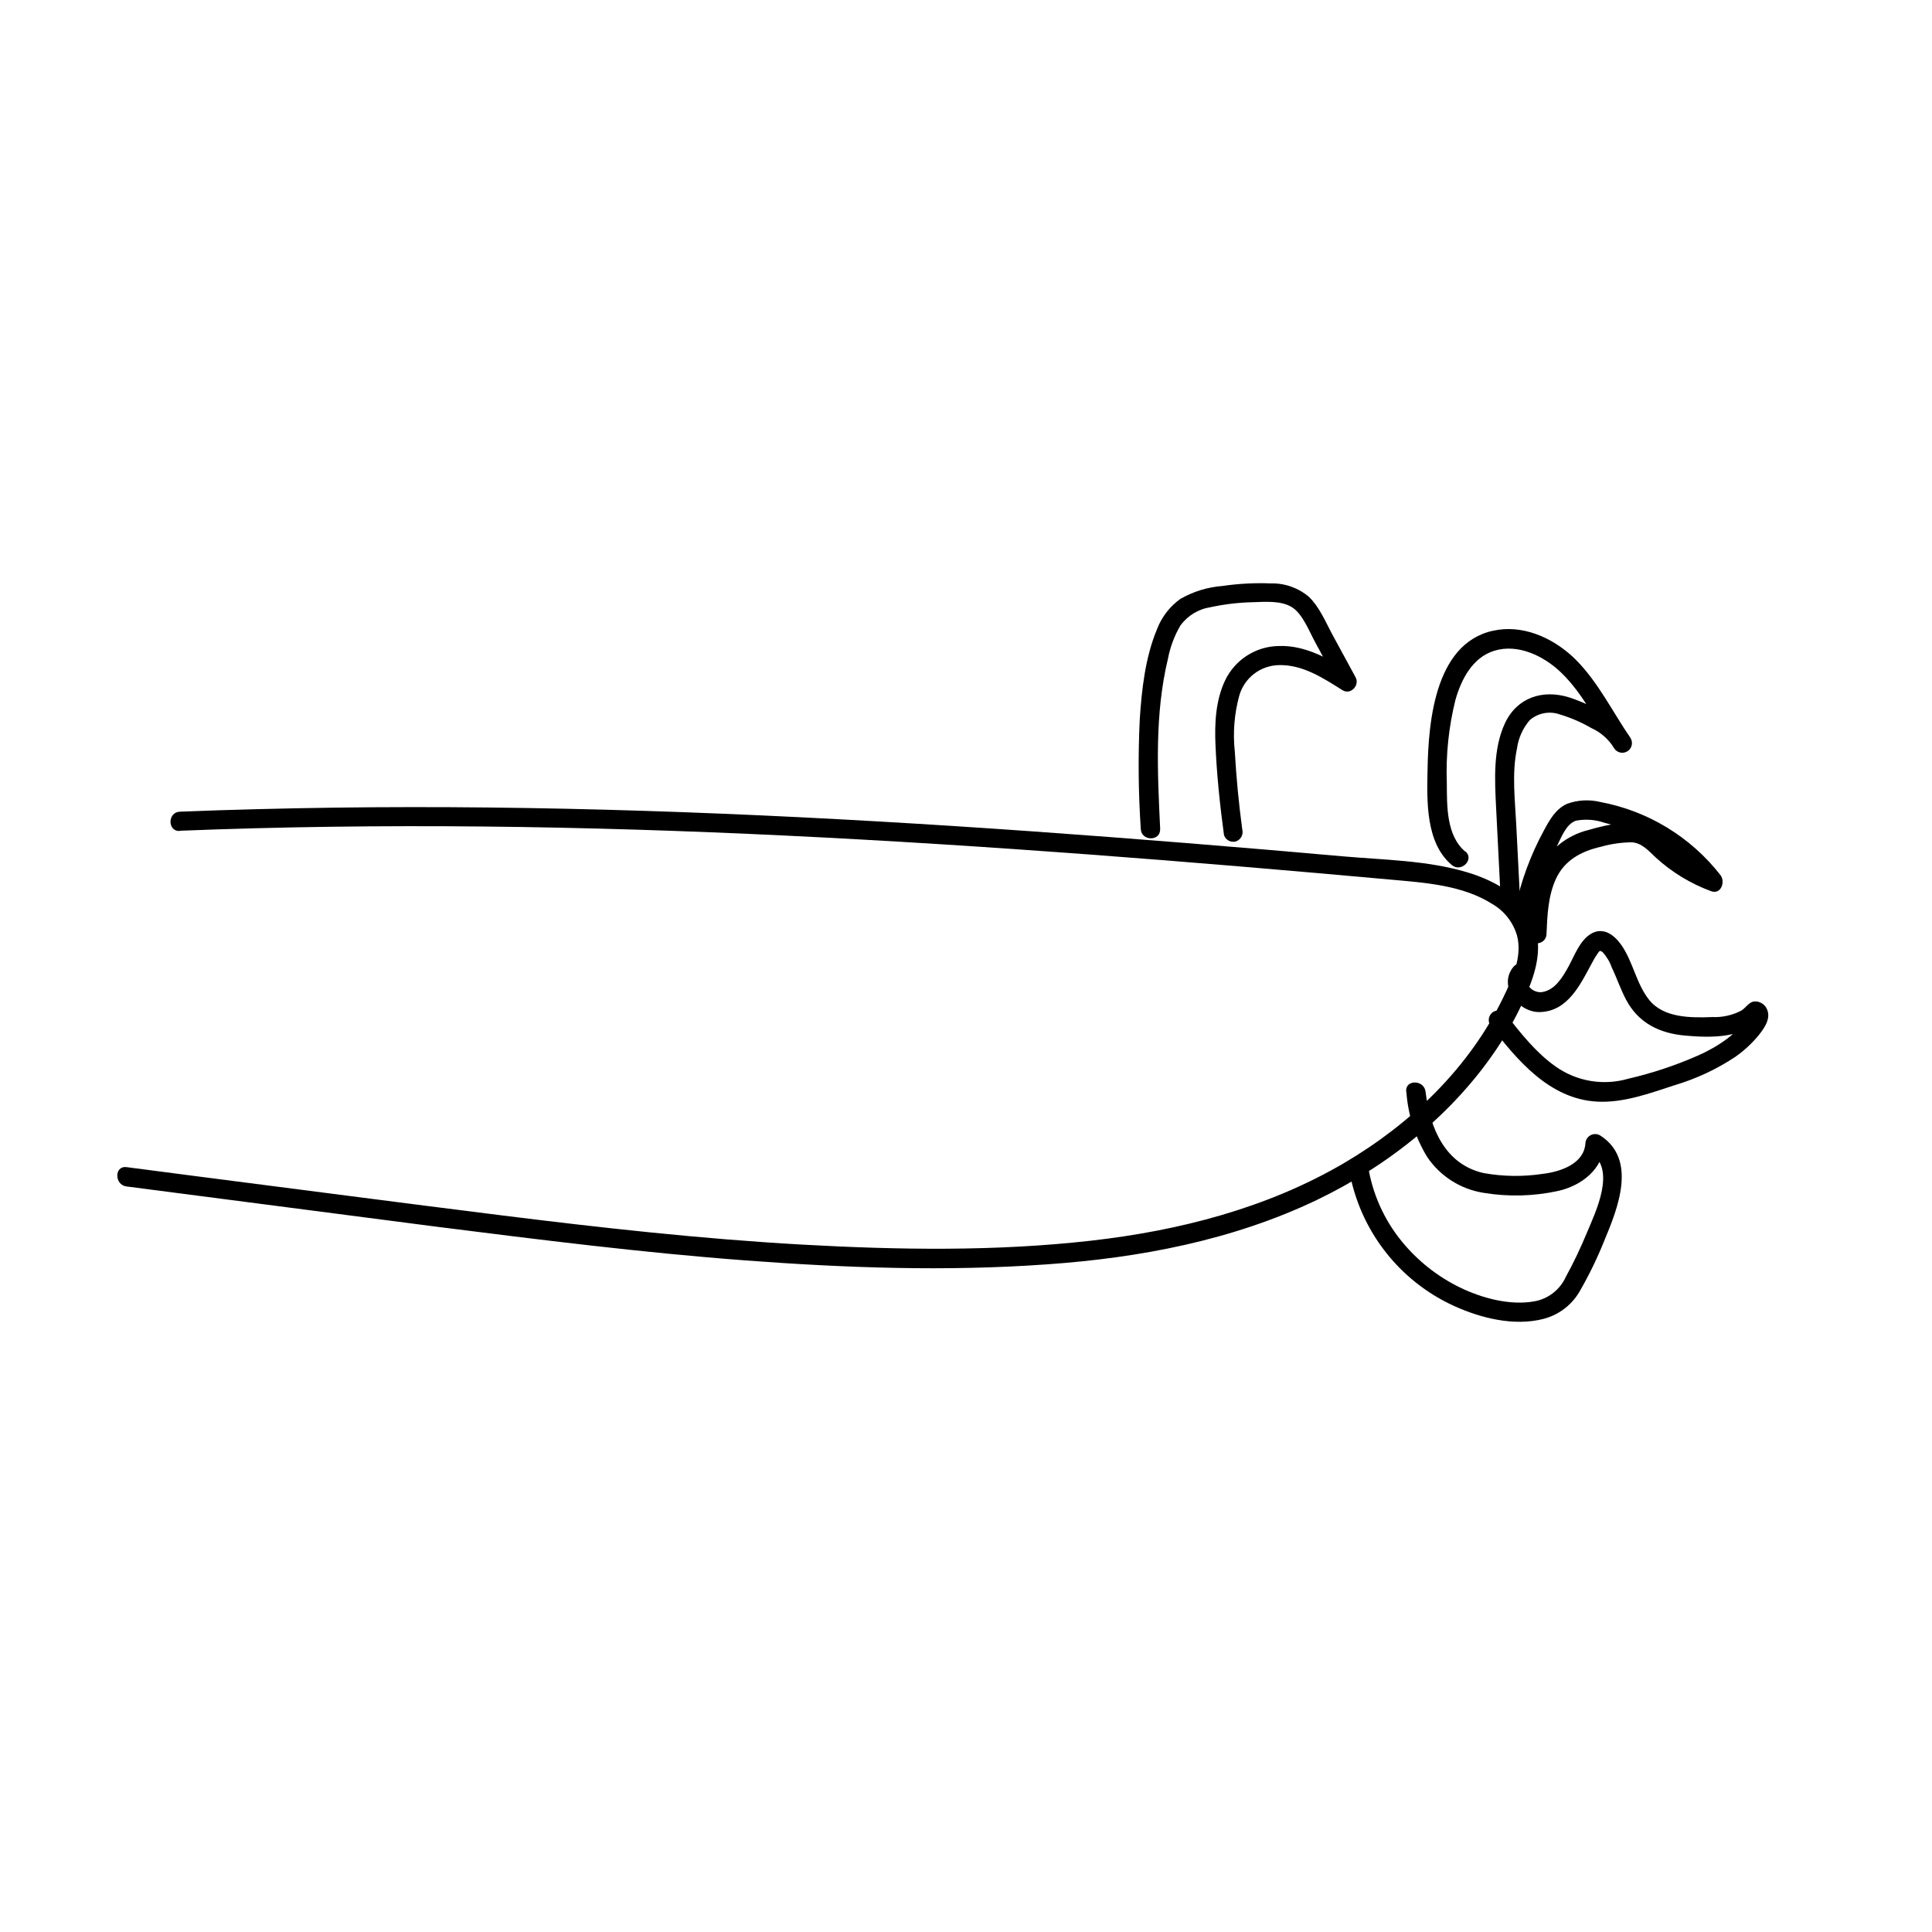
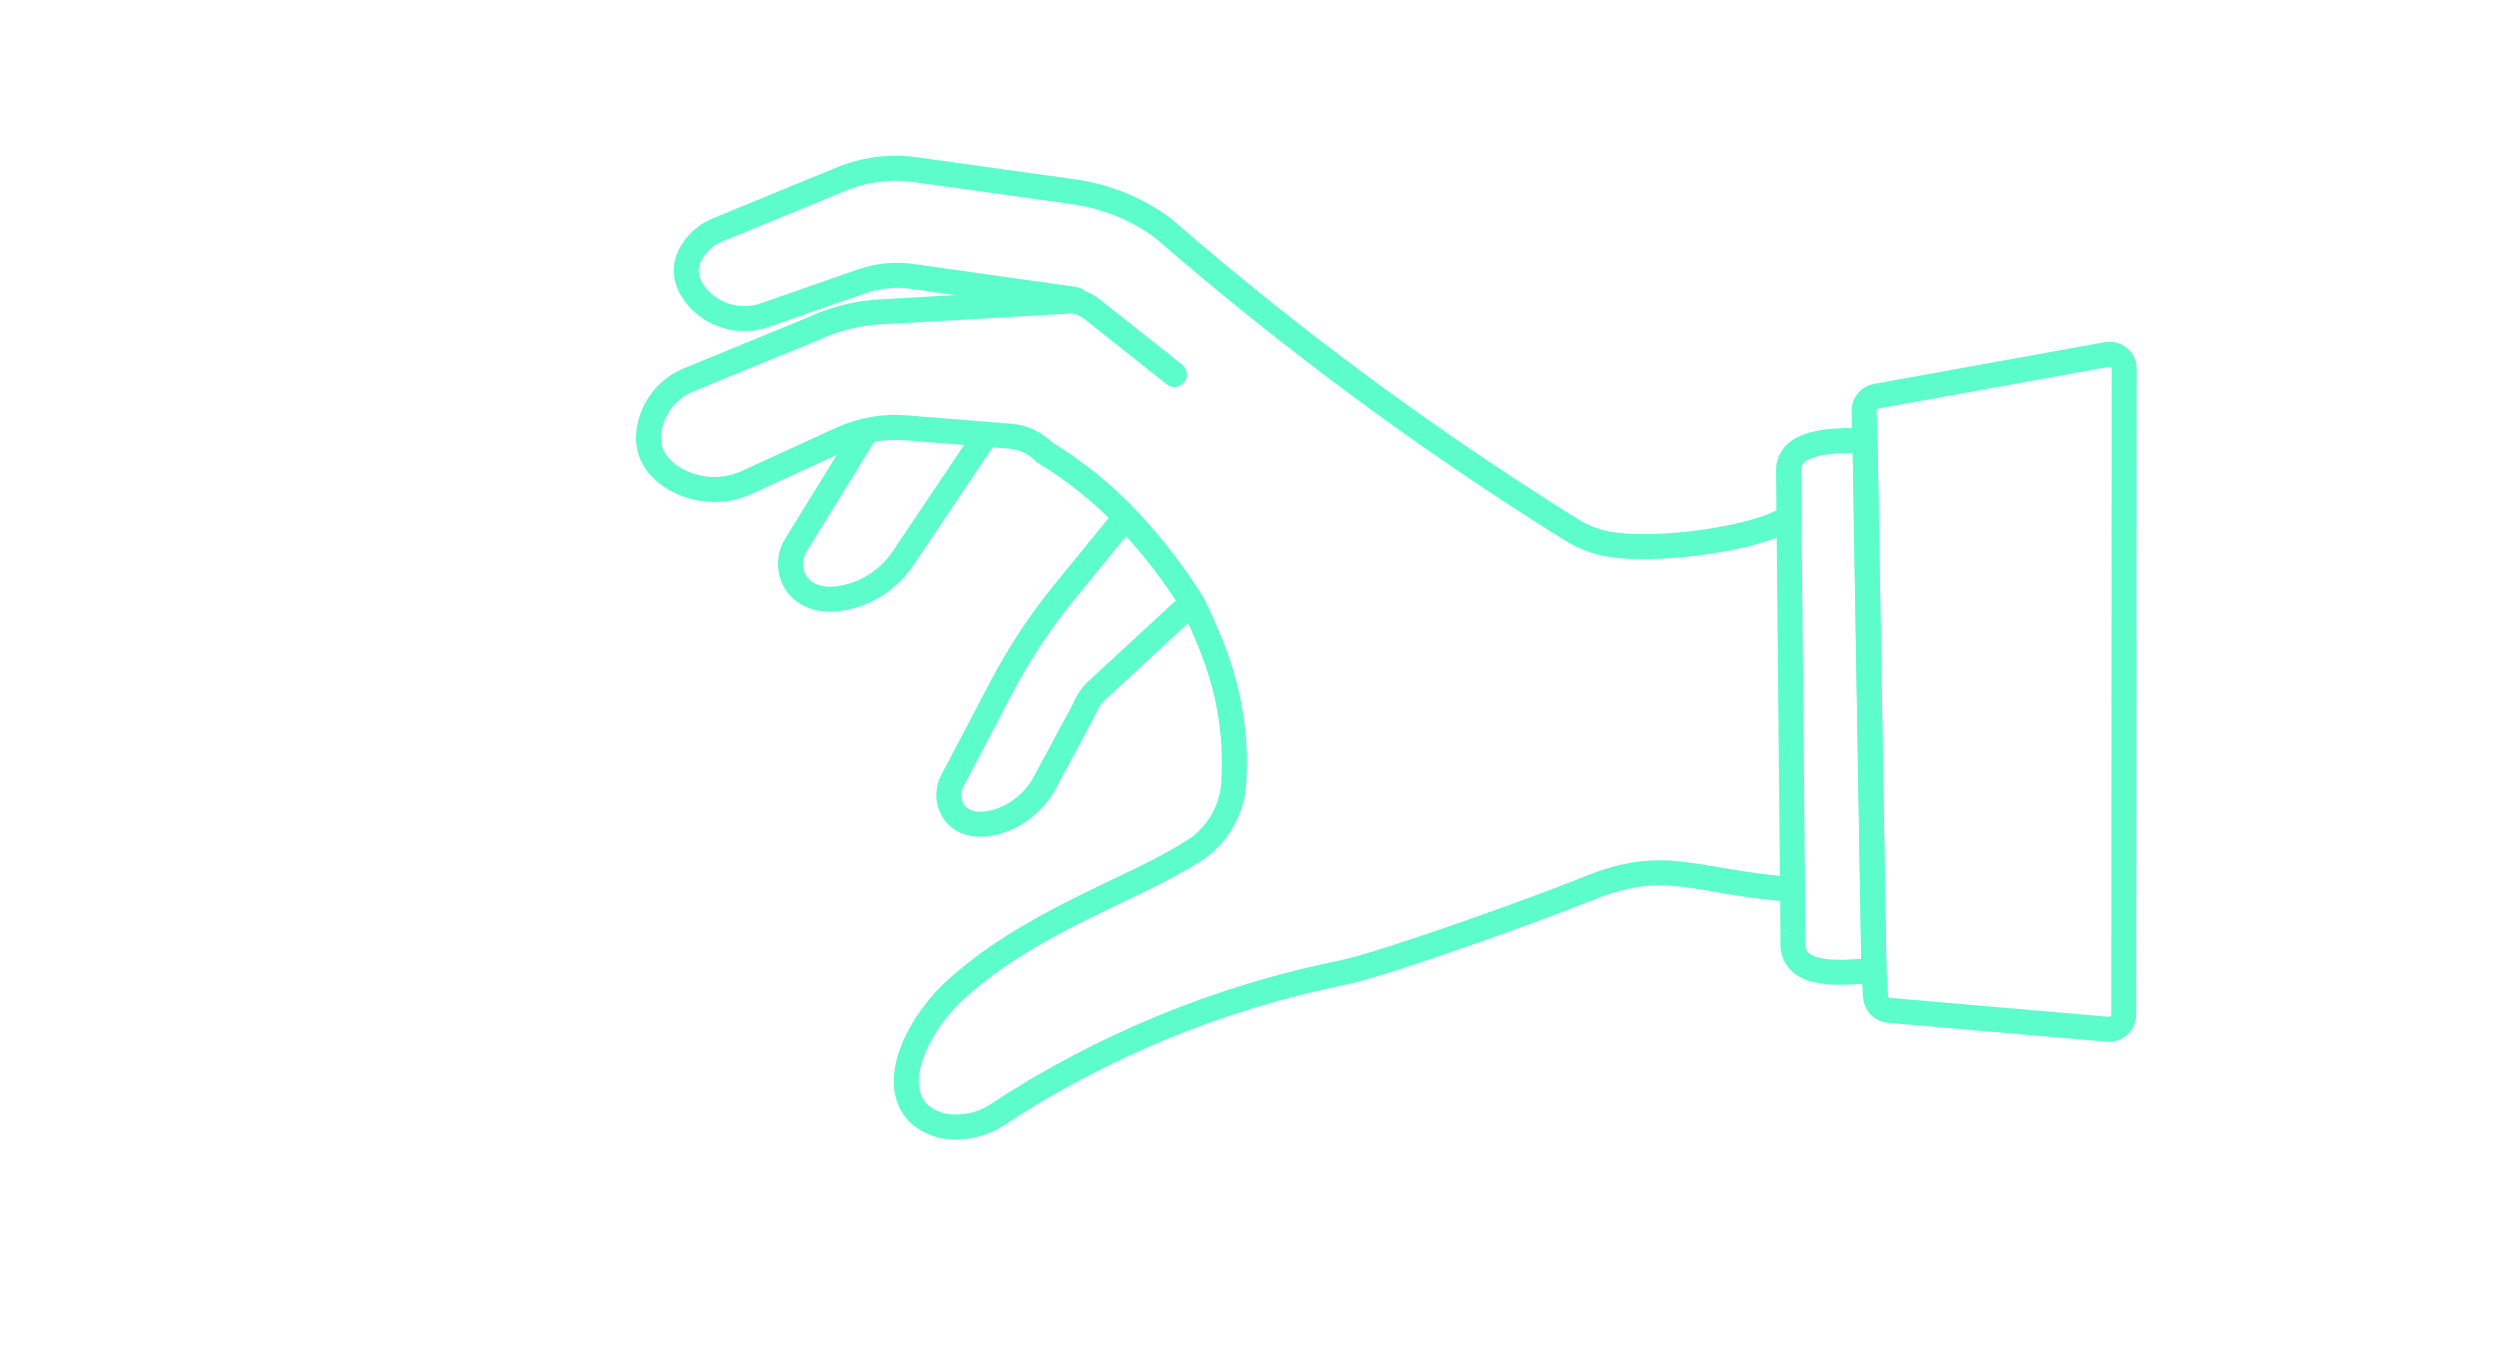
- <svg xmlns="http://www.w3.org/2000/svg" id="Layer_1" data-name="Layer 1" viewBox="0 0 300 300">
-   <path d="M27.87,129c31.43-1.25,62.91-.76,94.32.76s62.5,4,93.69,6.82c5.37.49,11.21.84,15.89,3.82a8.38,8.38,0,0,1,3.8,4.9c.84,3.28-.75,6.72-2.16,9.62-5.29,10.91-14.32,19.57-24.69,25.67-11.93,7-25.61,10.51-39.28,12.06-14.88,1.69-30,1.44-44.91.61-15.62-.88-31.19-2.61-46.72-4.55s-31.21-4-46.81-6l-11.36-1.48c-1.91-.24-1.89,2.76,0,3q24.18,3.15,48.36,6.28c15.85,2,31.72,4,47.67,5.2,15.56,1.17,31.28,1.74,46.87.62,14.39-1,28.86-3.74,41.94-10,11.08-5.33,21.11-13.28,28-23.58a52.6,52.6,0,0,0,4.37-8c1.37-3.13,2.49-6.48,1.74-9.91-1.14-5.18-6.1-8-10.8-9.4-6.19-1.85-12.9-1.91-19.29-2.47q-12.12-1.08-24.27-2.06c-16-1.29-32.05-2.45-48.09-3.37-32.06-1.84-64.2-2.74-96.3-1.89q-6,.15-11.92.39c-1.92.08-1.93,3.08,0,3Z" />
-   <path d="M180.15,128.69c-.42-8.79-.87-17.77,1.21-26.41a16.24,16.24,0,0,1,1.92-5.13A7.12,7.12,0,0,1,188,94.28a34.56,34.56,0,0,1,6.57-.77c1.89-.06,4.31-.27,6,.75s2.71,3.75,3.67,5.51l3.71,6.83,2.05-2c-3.43-2.18-7.16-4.42-11.38-4.29a9.4,9.4,0,0,0-8.39,5.35c-1.46,3.09-1.64,6.63-1.49,10,.2,4.68.69,9.36,1.32,14a1.51,1.51,0,0,0,1.84,1,1.54,1.54,0,0,0,1-1.85q-.81-6-1.16-12.12a23.38,23.38,0,0,1,.69-8.66,6.53,6.53,0,0,1,6.14-4.75c3.67-.11,6.89,2,9.87,3.88,1.31.83,2.74-.79,2.05-2l-3.71-6.83c-1-1.9-1.95-4.13-3.53-5.65a8.81,8.81,0,0,0-5.92-2.09,41,41,0,0,0-7.51.4,15.53,15.53,0,0,0-6.52,2,10.26,10.26,0,0,0-3.65,4.74c-1.81,4.34-2.37,9.33-2.67,14a149,149,0,0,0,.16,17c.09,1.92,3.09,1.93,3,0Z" />
-   <path d="M227.54,132.25c-3-2.53-2.85-7.18-2.88-10.75A46.07,46.07,0,0,1,226,108.68c.9-3.19,2.66-6.61,6.06-7.64,3.67-1.12,7.67.83,10.3,3.35,3.5,3.34,5.57,7.86,8.28,11.8a1.5,1.5,0,0,0,2.59-1.51,9.9,9.9,0,0,0-3.95-3.8,27.5,27.5,0,0,0-5.59-2.58c-4.12-1.3-8.13,0-10,4s-1.59,8.81-1.37,13.23l.75,14.88c.1,1.92,3.1,1.93,3,0l-.62-12.2c-.19-3.93-.72-8.09.11-12a8.5,8.5,0,0,1,2-4.41,4.73,4.73,0,0,1,4.69-.85,22.47,22.47,0,0,1,4.83,2.09,8,8,0,0,1,3.53,3.09l2.59-1.51c-2.79-4.06-5-8.64-8.48-12.15-3.1-3.1-7.58-5.32-12.05-4.68-9.76,1.38-10.87,14-11,21.74-.1,4.84-.32,11.33,3.75,14.78,1.46,1.25,3.59-.86,2.12-2.12Z" />
-   <path d="M238.18,141.78a42,42,0,0,1,3.56-10.35c.69-1.37,1.46-3.52,3-4a8.58,8.58,0,0,1,4.4.33A28.47,28.47,0,0,1,265,138l1.46-2.51a22.84,22.84,0,0,1-5.25-2.8c-1.45-1.05-2.63-2.39-4.05-3.47-3-2.28-7.18-1.3-10.54-.33a11.67,11.67,0,0,0-7.69,6.24c-1.41,3.1-1.65,6.56-1.79,9.91-.08,1.93,2.92,1.93,3,0,.12-2.86.24-5.91,1.46-8.56,1.35-2.93,3.95-4.3,7-5a18.51,18.51,0,0,1,4.72-.69c1.63.07,2.68,1.34,3.79,2.37a26.07,26.07,0,0,0,8.58,5.22c1.57.58,2.26-1.48,1.45-2.51a30.85,30.85,0,0,0-18.61-11.33,9,9,0,0,0-5.16.26c-1.8.79-2.74,2.5-3.63,4.15A44.5,44.5,0,0,0,235.29,141c-.39,1.89,2.5,2.69,2.89.8Z" />
-   <path d="M234.87,150.3c-2.21,3,1,7,4.31,6.85,4.39-.15,6.31-4.49,8.11-7.78a9.85,9.85,0,0,1,.75-1.25c.35-.49.36-.59.8-.28a6.76,6.76,0,0,1,1.43,2.38c.79,1.64,1.36,3.38,2.22,5,1.93,3.65,5.21,5.24,9.22,5.59s9,.46,11.86-2.81l-1.46.39c-.3-.77-.52-.95-.66-.53l-.43.6a10.8,10.8,0,0,1-.81,1,15.56,15.56,0,0,1-2,1.82,23.43,23.43,0,0,1-4.47,2.59,61,61,0,0,1-10.93,3.64,13.15,13.15,0,0,1-11.21-1.87c-3-2.1-5.41-5.11-7.64-8a1.55,1.55,0,0,0-2.05-.54,1.51,1.51,0,0,0-.54,2.05c4.19,5.45,9.22,11.51,16.63,11.91,4.07.22,8.15-1.28,12-2.54a35.13,35.13,0,0,0,9.47-4.42,18.36,18.36,0,0,0,3.6-3.33c.93-1.16,2.06-2.74,1.2-4.27a2,2,0,0,0-1.73-1c-.95,0-1.43,1-2.16,1.43a8.88,8.88,0,0,1-4.47,1c-3.32.12-7.56.17-9.83-2.67-2-2.5-2.49-5.89-4.31-8.51-1.11-1.59-2.86-2.91-4.79-1.71-1.7,1.07-2.5,3.36-3.4,5s-2.07,3.65-4.06,4c-1.25.24-3-1-2-2.3,1.13-1.56-1.47-3.06-2.59-1.51Z" />
-   <path d="M218.38,169.55a22.54,22.54,0,0,0,3.25,10.13,13,13,0,0,0,8.72,5.54,30.74,30.74,0,0,0,11.59-.29c3.67-.83,6.93-3.37,7.24-7.32l-2.25,1.3c4.13,2.63.83,9.28-.54,12.56a69.14,69.14,0,0,1-3.27,6.84,6.63,6.63,0,0,1-4.86,3.76c-3.8.69-8.15-.5-11.56-2.15a26.92,26.92,0,0,1-9.07-7.2,24.57,24.57,0,0,1-5.22-11.78c-.3-1.9-3.19-1.09-2.9.8a28.55,28.55,0,0,0,16.32,21.07c4.16,1.88,9.26,3.15,13.79,2a9.14,9.14,0,0,0,5.79-4.5,61.25,61.25,0,0,0,3.7-7.65c2.09-5,5.19-12.65-.67-16.37a1.52,1.52,0,0,0-2.26,1.29c-.25,3.18-3.93,4.37-6.58,4.69a28.09,28.09,0,0,1-9.24-.12c-6-1.36-8.33-7-9-12.63-.22-1.9-3.22-1.92-3,0Z" />
+ <svg xmlns="http://www.w3.org/2000/svg" id="Layer_1" data-name="Layer 1" viewBox="0 0 300 161.45">
+   <defs>
+     <style>.cls-1,.cls-2{fill:none;stroke:#5dfdcb;stroke-miterlimit:10;stroke-width:3px;}.cls-2{stroke-linecap:round;}</style>
+   </defs>
+   <path class="cls-1" d="M215.1,106.73c-11.74-.82-15.08-4-24.66-.06-5.15,2.11-23.69,8.81-29.13,10a118.25,118.25,0,0,0-41.95,17.29,9,9,0,0,1-6.45,1.09c-6.53-1.85-4.75-9.62,1.06-15.64,9.28-8.85,22.14-12.63,29.24-17.31l.07,0a10.6,10.6,0,0,0,4.78-8.21c.51-9-2-15.46-5-21.55a65.41,65.41,0,0,0-7.6-9.86,47.65,47.65,0,0,0-10.13-8.21,6.4,6.4,0,0,0-4.13-1.93l-12.49-1A15.61,15.61,0,0,0,101,52.67L89.75,57.83A9.46,9.46,0,0,1,81,57.48c-2.68-1.6-3.61-3.78-3-6.46a7.81,7.81,0,0,1,4.75-5.49l14.8-6.07a22,22,0,0,1,7.48-2l24-1.37c.1,0,.1-.15,0-.16L109.4,33.16a12.69,12.69,0,0,0-6,.6l-11.47,4a7.49,7.49,0,0,1-8-1.82c-1.83-2-2.08-4-.73-6a6.46,6.46,0,0,1,3-2.39l14.74-6.06a17.14,17.14,0,0,1,8.9-1.13l19,2.65a23.63,23.63,0,0,1,10.7,4.35,386.84,386.84,0,0,0,49.12,36.27,12.47,12.47,0,0,0,4.15,1.62c6,1.14,18.53-.71,21.85-3.17" />
+   <path class="cls-2" d="M140.93,44.94l-9.83-7.8a5.26,5.26,0,0,0-3-1.14l-.75,0" />
+   <path class="cls-1" d="M135,62.13l-7.35,9a69.28,69.28,0,0,0-7.5,11.38l-5.84,11.13a3.61,3.61,0,0,0,.4,4.09c1.19,1.31,3.22,1.54,5.65.63a9.79,9.79,0,0,0,5.12-4.64L130.16,85a5.81,5.81,0,0,1,1.47-2.16L143.1,72.25" />
+   <path class="cls-1" d="M104,51.64,95.55,65.33a4.33,4.33,0,0,0-.18,4.38c1.25,2.18,4.07,2.82,7.63,1.53a11.17,11.17,0,0,0,5.41-4.32c4-5.92,7.28-10.85,10-14.89" />
+   <path class="cls-1" d="M215.08,112.83a.09.09,0,0,0,.08-.08l-.53-55.89a.08.08,0,0,0-.1-.08" />
+   <path class="cls-2" d="M214.63,56.75c-.22-3.24,3.53-4.1,9.17-3.84l1.07,63.49c-5.41.6-10,.52-9.71-3.57" />
+   <path class="cls-1" d="M224.87,116.4l.19,3.2a1.76,1.76,0,0,0,1.61,1.64l26.27,2.27a1.77,1.77,0,0,0,1.91-1.76l.05-77.48a1.76,1.76,0,0,0-2.08-1.73l-27.68,5a1.75,1.75,0,0,0-1.45,1.79l.11,3.58Z" />
</svg>
